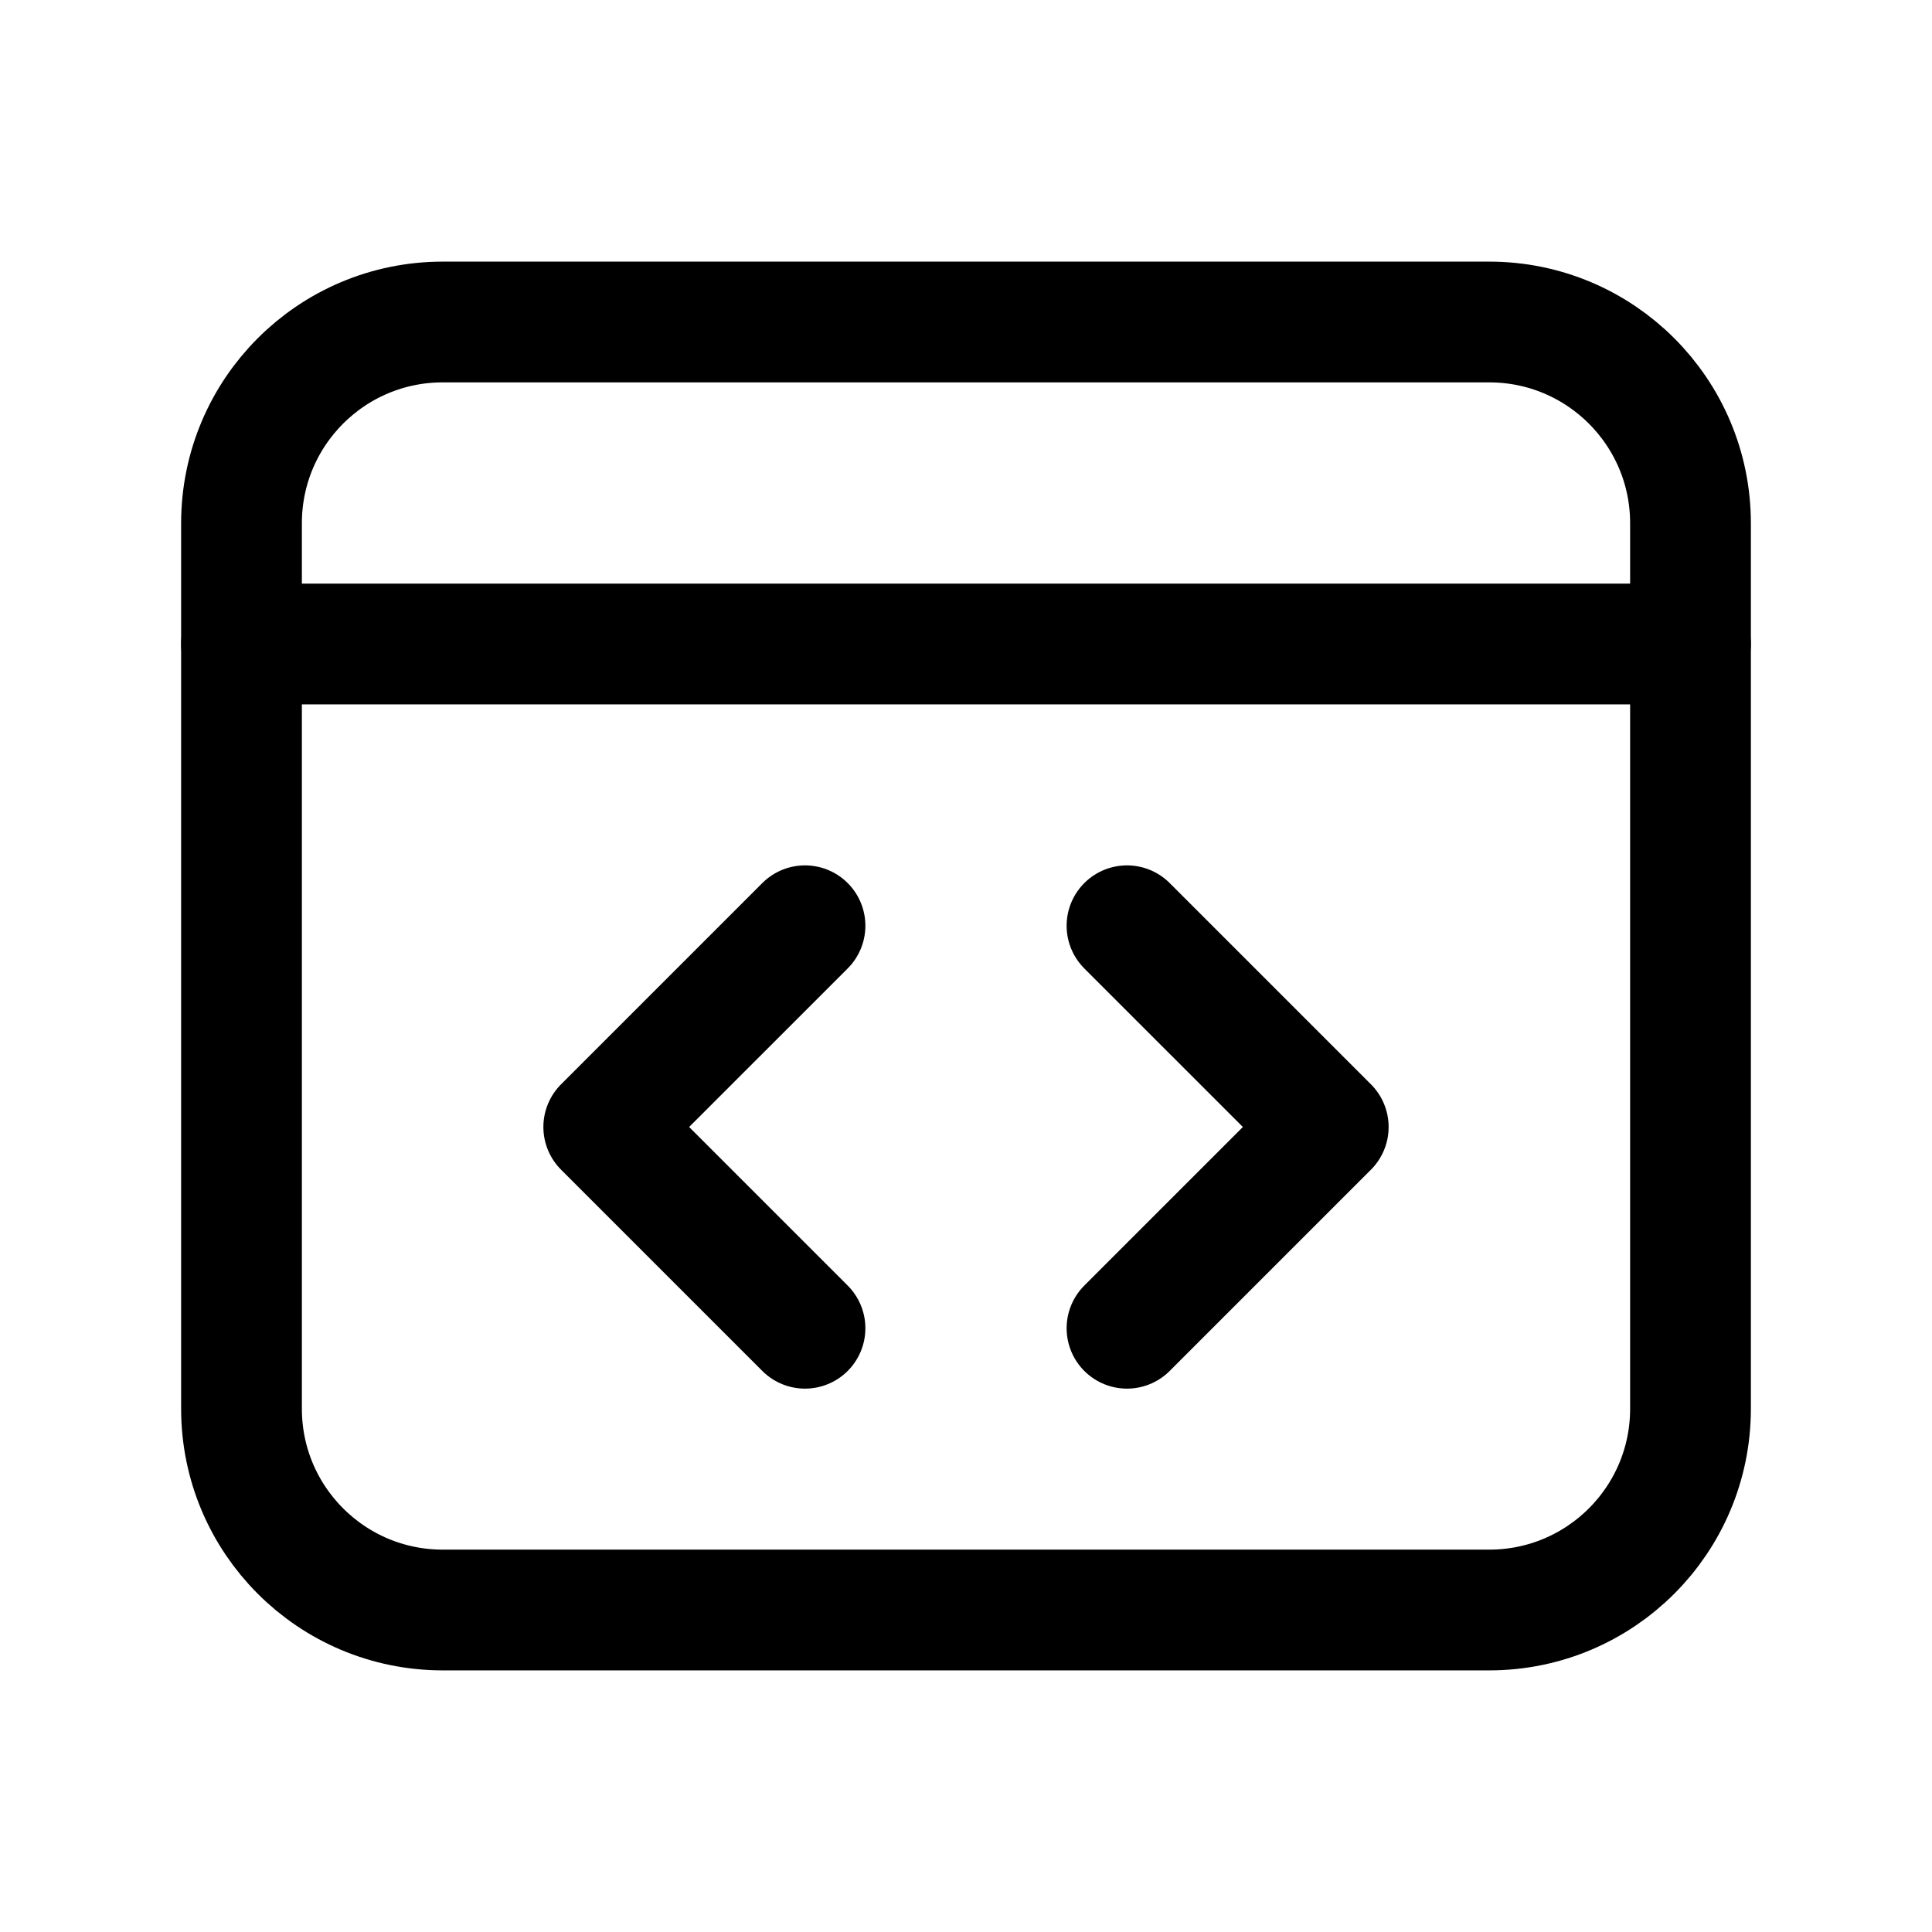
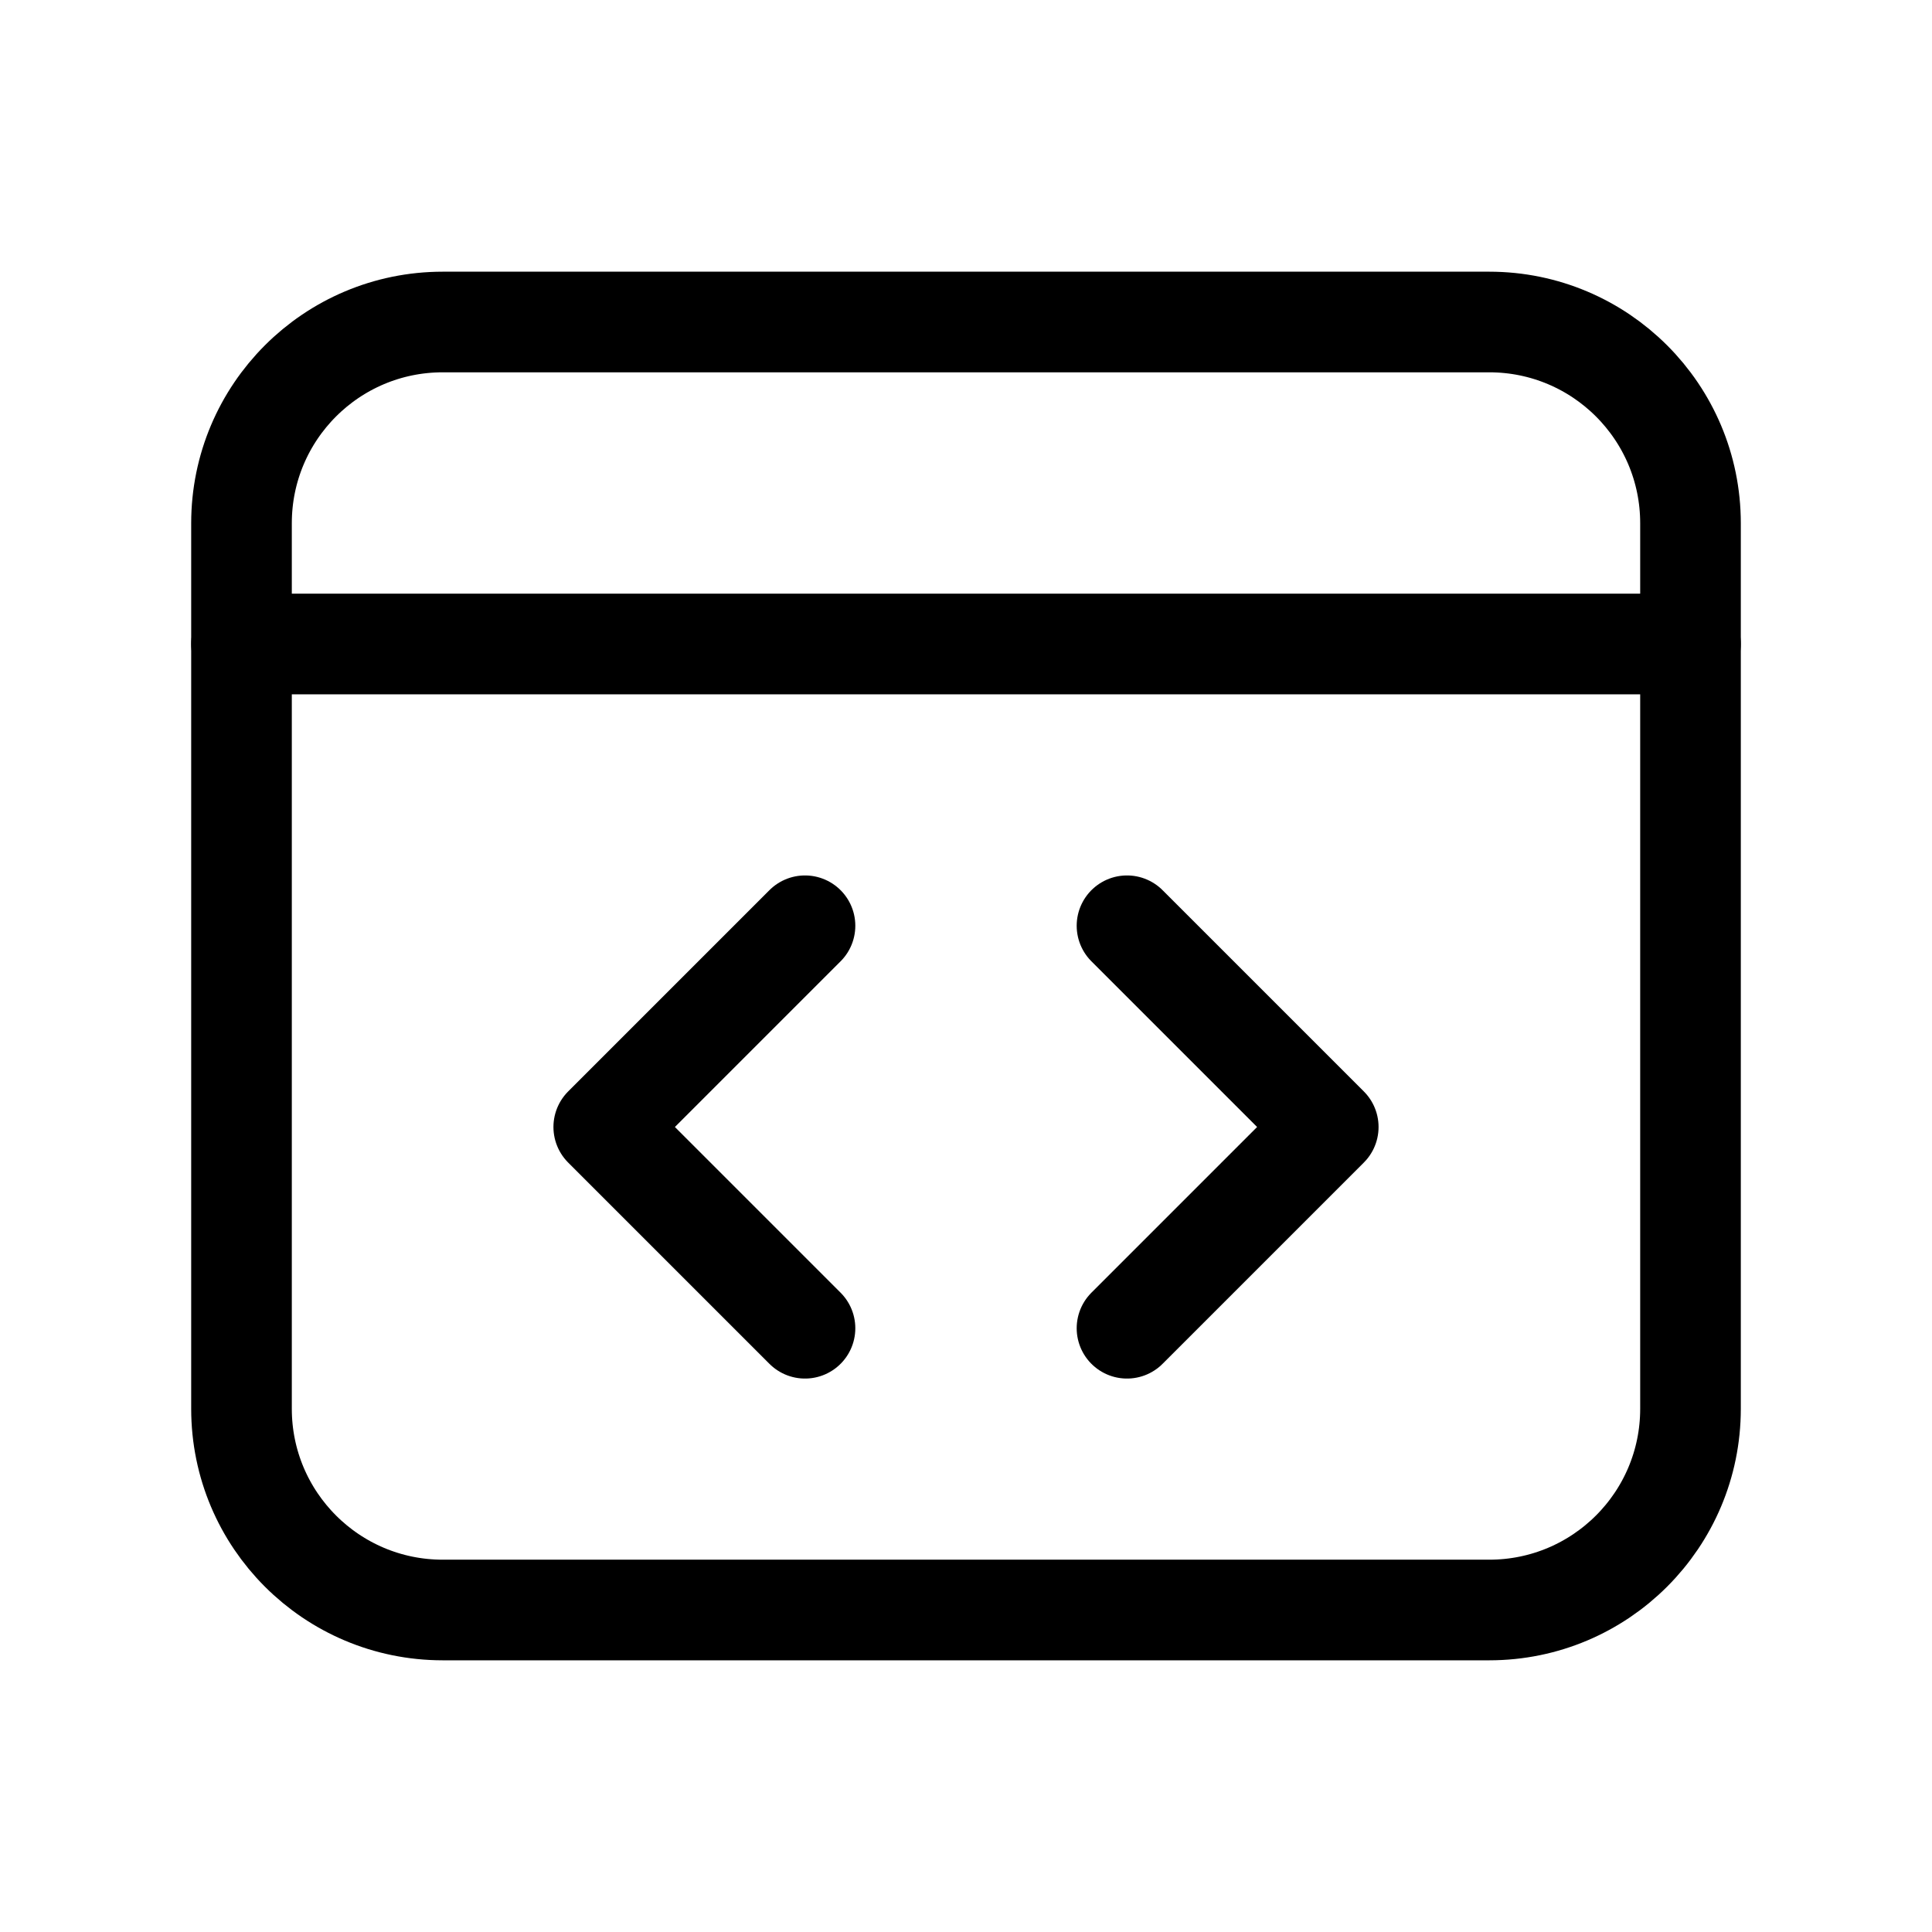
<svg xmlns="http://www.w3.org/2000/svg" width="24" height="24" viewBox="0 0 24 24" fill="none">
-   <path d="M18.5 4H5.5C4.119 4 3 5.119 3 6.5V17.5C3 18.881 4.119 20 5.5 20H18.5C19.881 20 21 18.881 21 17.5V6.5C21 5.119 19.881 4 18.5 4Z" stroke="currentColor" stroke-width="1.5" stroke-linecap="round" stroke-linejoin="round" />
-   <path d="M3 8H21M10 11.5L7.5 14L10 16.5M14 11.5L16.5 14L14 16.5" stroke="currentColor" stroke-width="1.5" stroke-linecap="round" stroke-linejoin="round" />
+   <path d="M18.5 4H5.5C4.119 4 3 5.119 3 6.5V17.5C3 18.881 4.119 20 5.5 20H18.5C19.881 20 21 18.881 21 17.5V6.5C21 5.119 19.881 4 18.5 4Z" stroke="currentColor" stroke-width="1.25" stroke-linecap="round" stroke-linejoin="round" />
+   <path d="M3 8H21M10 11.5L7.5 14L10 16.5M14 11.5L16.5 14L14 16.5" stroke="currentColor" stroke-width="1.25" stroke-linecap="round" stroke-linejoin="round" />
</svg>
